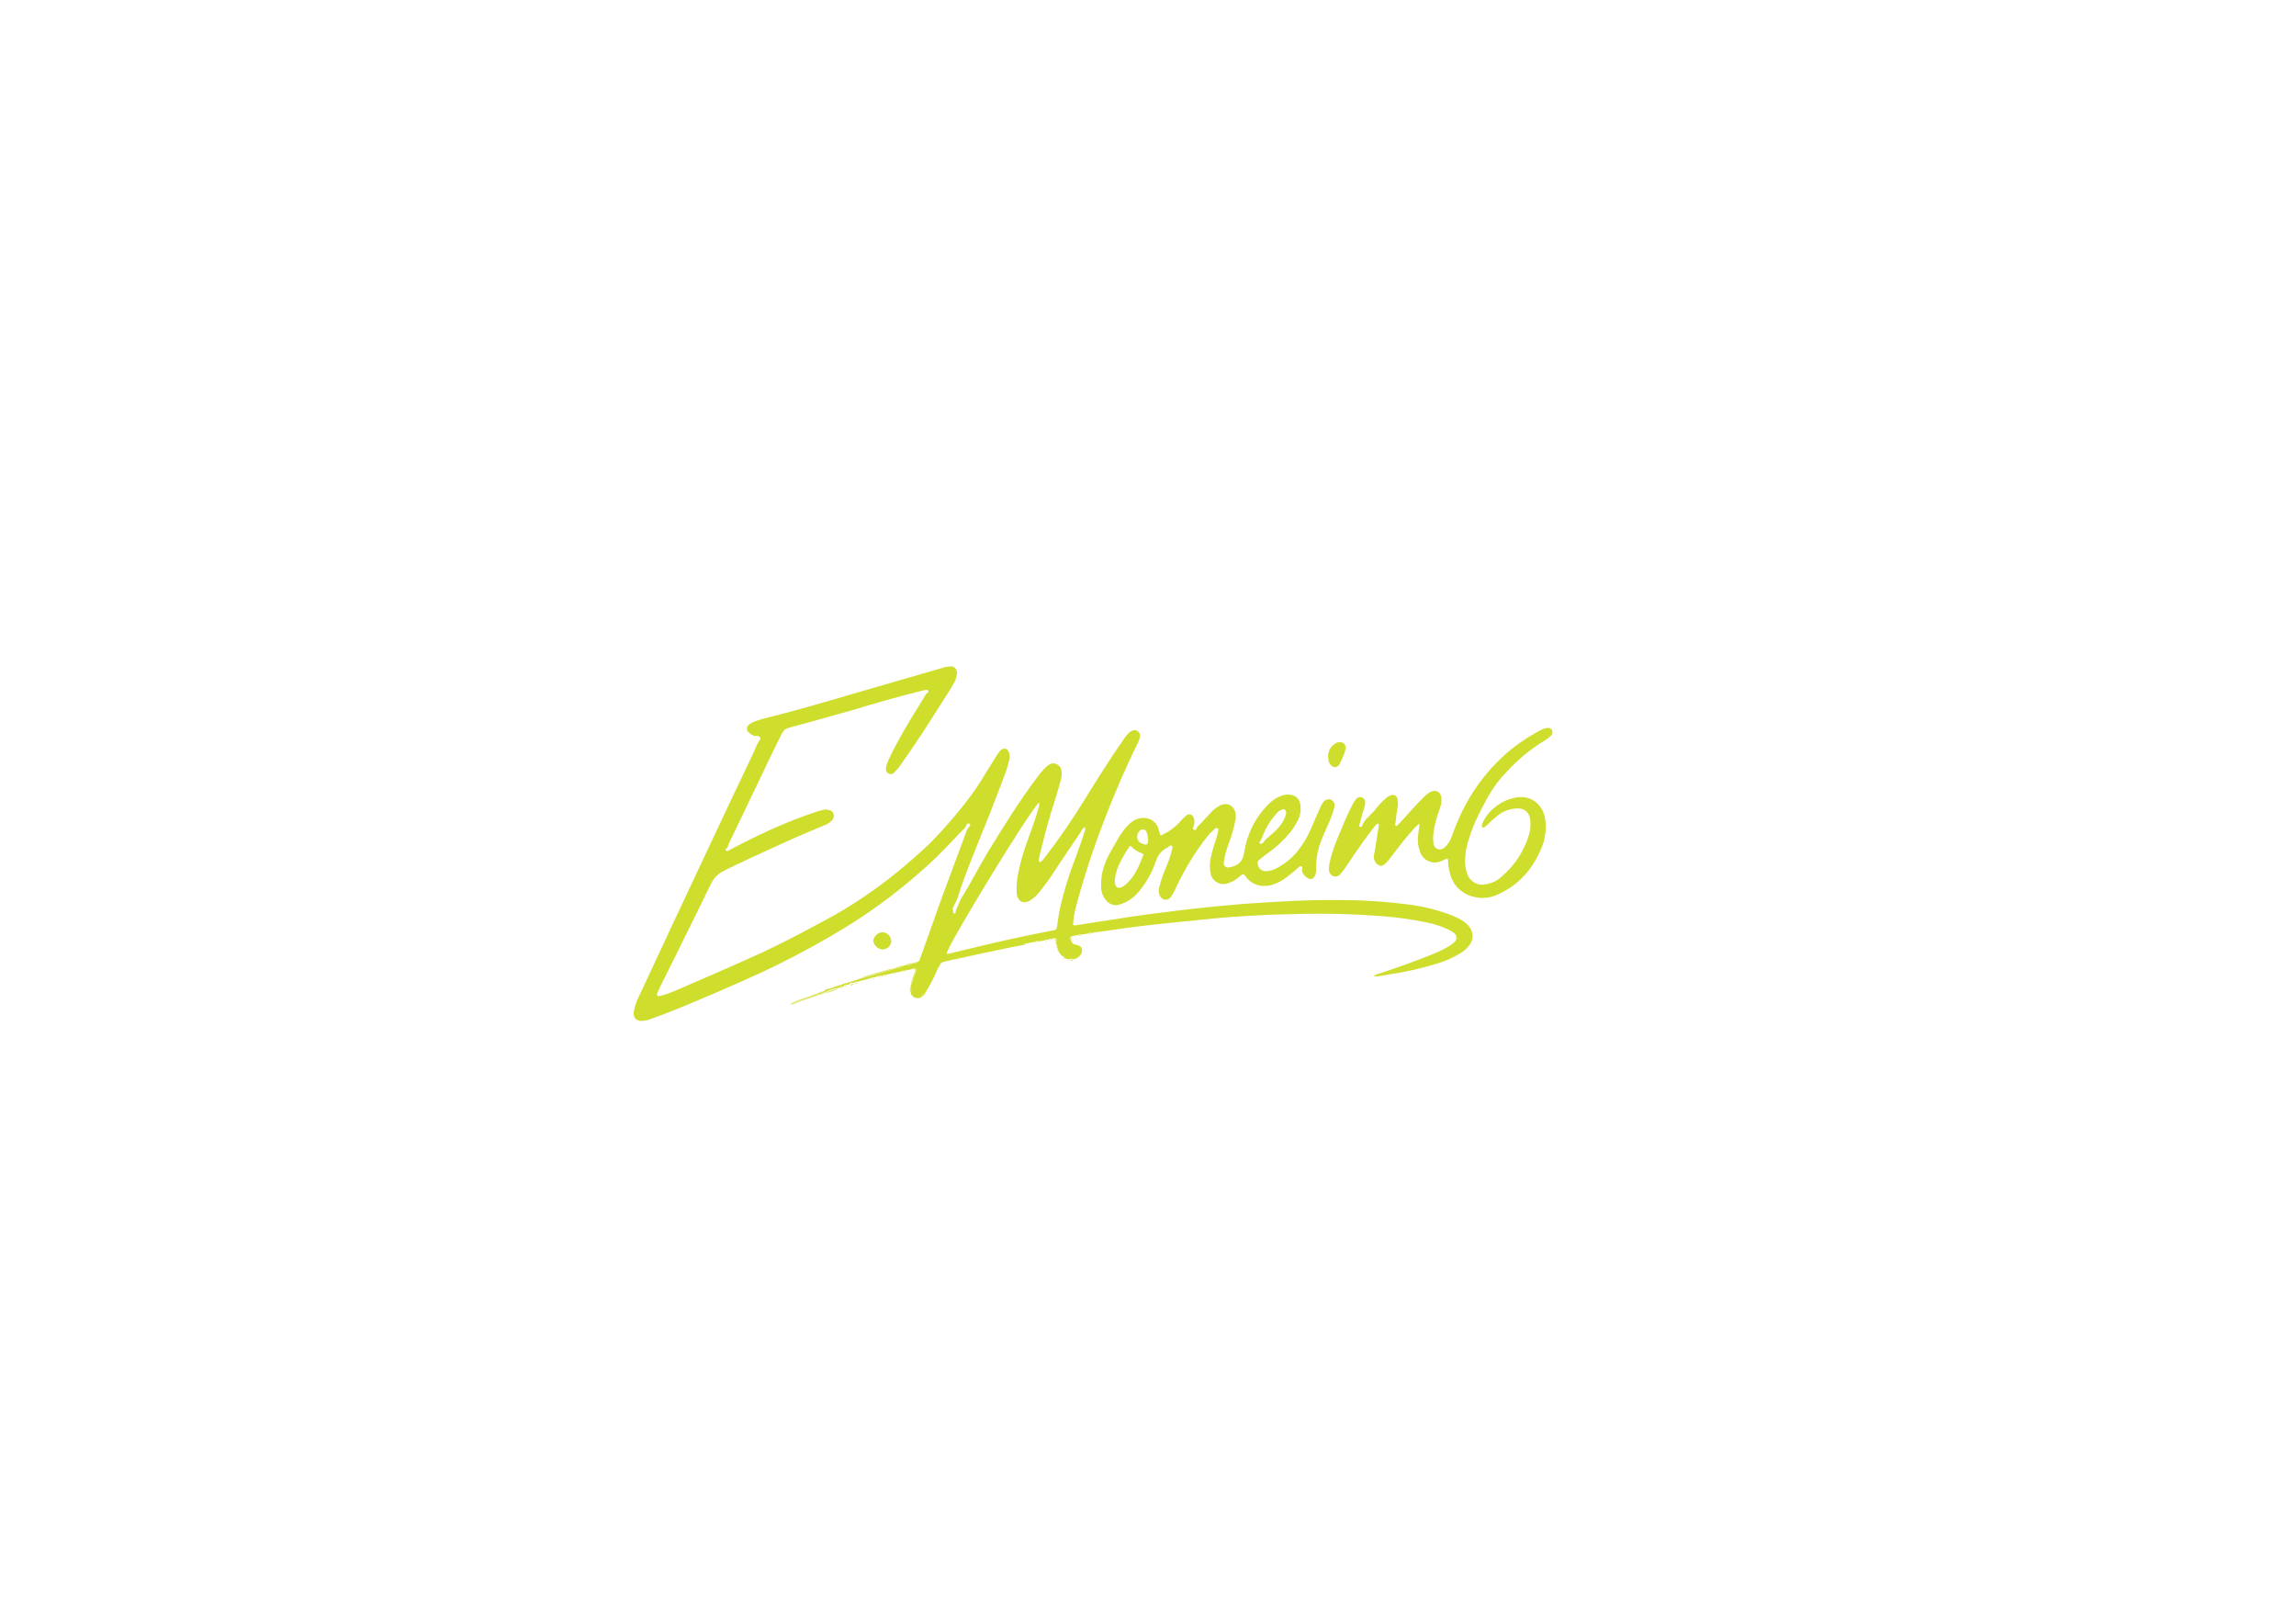
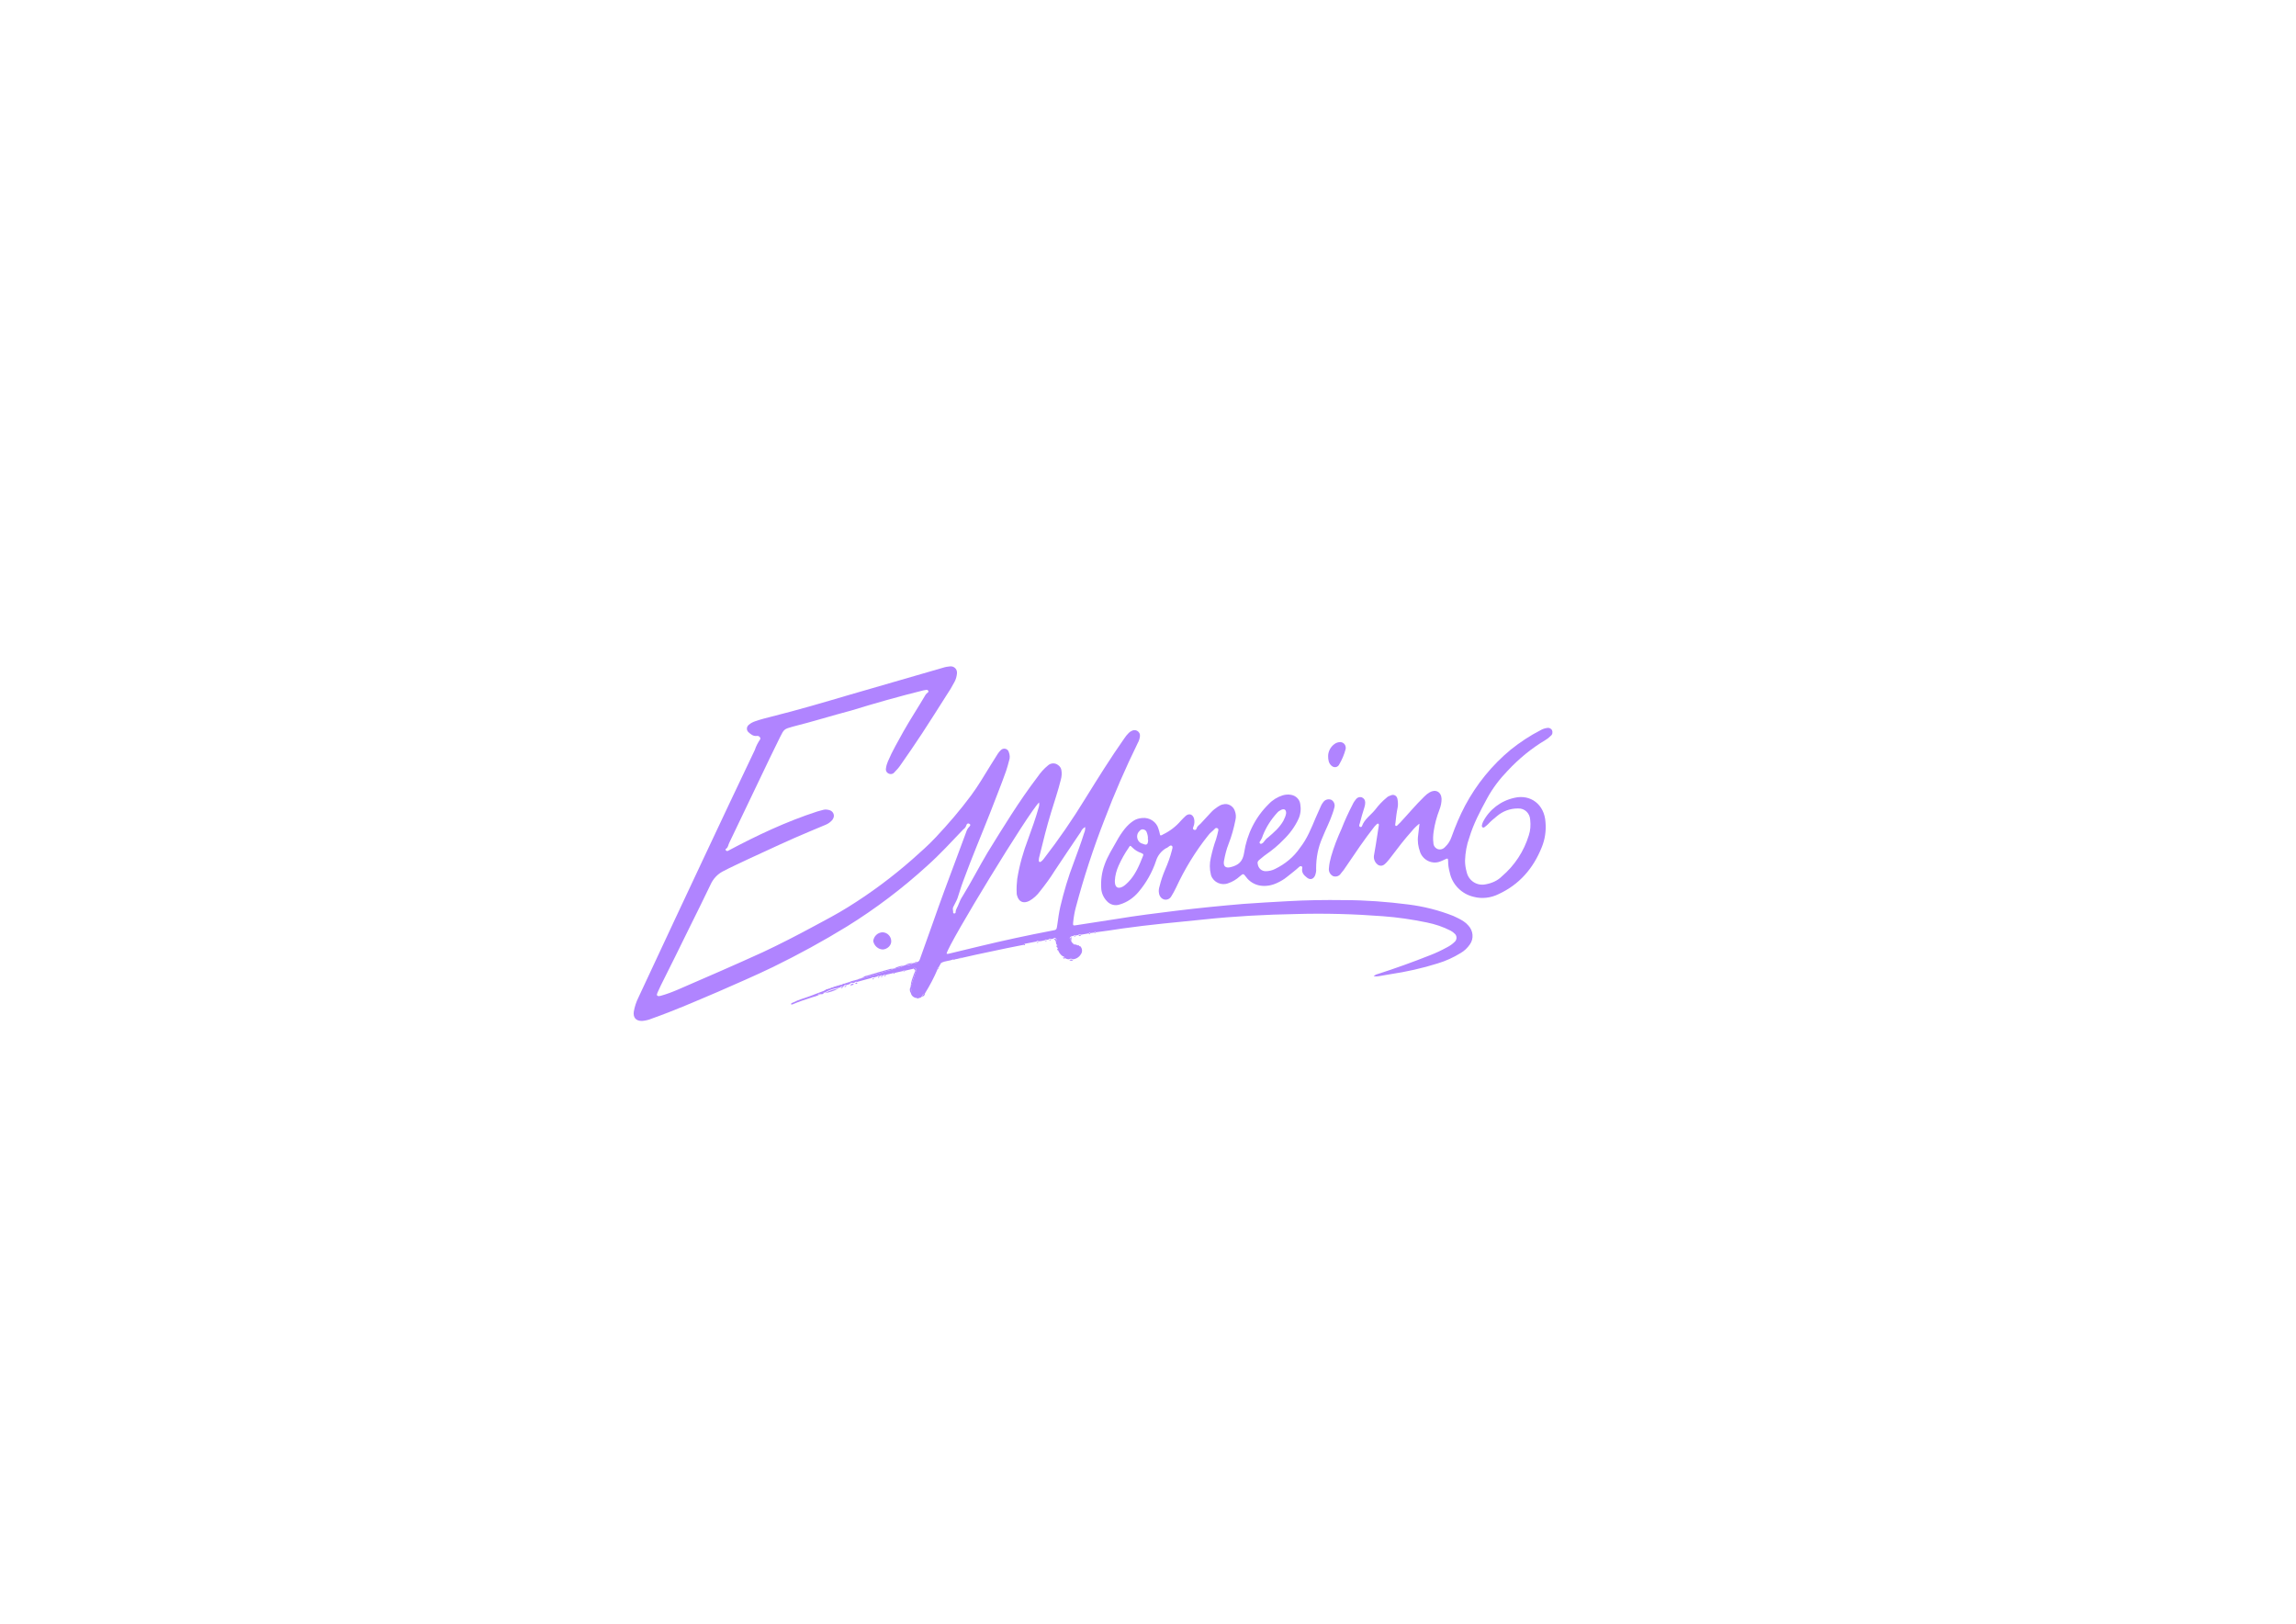
<svg xmlns="http://www.w3.org/2000/svg" version="1.1" id="Layer_1" x="0px" y="0px" viewBox="0 0 841.9 595.3" style="enable-background:new 0 0 841.9 595.3;" xml:space="preserve">
  <style type="text/css">
- 	.st0{fill:#CFDD2D;}
- 	.st1{fill:#E1E670;}
+ 	.st0{fill:#b084ff;}
+ 	.st1{fill:#b084ff;}
</style>
  <path class="st0" d="M375.3,346.4c-4.1,0.8-8.1,1.6-12.2,2.5c-3.5,0.7-7,1.5-10.5,2.3c-0.3-0.3-0.4-0.1-0.6,0.1  c-0.6,0.2-1.2,0.3-1.8,0.4c-0.2-0.2-0.5-0.2-0.7,0c0,0-0.1,0.1-0.1,0.1c-1.3,0.5-2.8,0.5-4.1,1.1c-0.1,0-0.1,0.1-0.2,0.1l-0.9,1.6  c-0.3,0-0.5,0.3-0.4,0.6c0,0,0,0.1,0,0.1c-1.3,3.1-2.9,6.1-4.7,9c-0.6,0.1-1,0.6-1.1,1.1c-0.3,0.3-0.7,0.5-1.1,0.5  c-0.2-0.2-0.5-0.3-0.7-0.1c-0.1,0-0.1,0.1-0.1,0.1c-1-0.1-1.9-0.8-2.1-1.8c0.2-0.8,0.2-1.6-0.1-2.4c0-0.2,0.1-0.4,0.1-0.5  s0.2-0.1,0.2-0.2c0.6-1.7,1.1-3.3,1.7-5c0.1-0.4,0.2-0.7-0.2-1c-0.2-0.2-0.6-0.2-0.8,0.1c0,0-0.1,0.1-0.1,0.1l-3.1,0.7  c-0.3-0.3-0.4-0.1-0.6,0.1l-3.1,0.7c-0.3-0.3-0.4-0.1-0.6,0.1l-2.7,0.6c-0.2-0.2-0.5-0.1-0.7,0.1c0,0,0,0.1-0.1,0.1l-0.5,0.1  c-0.3-0.3-0.5-0.1-0.6,0.1l-0.5,0.1c-0.3-0.3-0.5-0.1-0.6,0.1l-1.4,0.4c-0.3-0.3-0.5-0.1-0.6,0.1l-5.5,1.5c-0.2-0.2-0.5-0.1-0.7,0.1  c0,0,0,0.1-0.1,0.1l-0.5,0.2c-0.6-0.3-1,0-1.4,0.4l-1.3,0.4c-0.2-0.2-0.6-0.1-0.7,0.2c0,0,0,0,0,0.1l-0.5,0.2  c-0.4-0.3-0.6,0-0.9,0.3l-0.7,0.2c-1.8,0.2-3.5,0.8-5,1.7l-0.5,0.1c-0.2-0.4-0.1-0.6,0.3-0.7s0.5-0.1,0.6-0.5l0.3-0.1  c2-0.4,3.9-1,5.8-1.8c0.1,0,0.1-0.1,0.2-0.2l0.5-0.1c0.2,0.1,0.3,0,0.4-0.1c0,0,0,0,0,0c0.1,0,0.1-0.1,0.2-0.1  c0.3,0,0.7,0.1,0.9-0.3l0,0c0.9,0.1,1.9-0.2,2.6-0.8c0.1,0,0.1,0,0.2,0c0.2,0.1,0.5,0,0.6-0.2c0.1,0,0.1-0.1,0.2-0.1  c0.2,0.1,0.5,0,0.7-0.2c0.1,0,0.1-0.1,0.2-0.1c0.2,0.1,0.5,0,0.6-0.2c0,0,0.1-0.1,0.2-0.1c0.2,0.1,0.5,0,0.7,0  c2.8-0.8,5.5-1.6,8.3-2.5c0.7-0.2,1.6-0.2,2.2-0.8c0.1,0,0.1,0,0.2,0c1.3-0.1,2.5-0.4,3.6-1.1l0.5-0.1c1,0.1,2-0.2,2.9-0.8l0.5-0.1  c0.5,0.4,0.8,0,1.1-0.3c0.6-0.2,0.8-0.7,1-1.3c1.5-4.2,3-8.4,4.5-12.6c2.9-8.3,6-16.7,9.1-24.9c1.1-3,2.2-6,3.3-8.9  c0.2-0.7,0.6-1.4,1.2-2c0.4-0.4,0.4-0.8-0.1-1c-0.3-0.2-0.7-0.1-0.9,0.2c0,0.1-0.1,0.2-0.1,0.2c-0.2,0.7-0.6,1.3-1.2,1.7  c-4.3,4.5-8.5,9.1-13.2,13.3c-9.1,8.3-19,15.8-29.5,22.3c-8.8,5.4-17.8,10.3-27,14.8c-6.6,3.2-13.4,6.1-20.2,9.1  c-8,3.4-16,6.9-24.2,9.8c-1.2,0.5-2.4,0.8-3.7,0.9c-2.2,0-3.3-1.2-3-3.4c0.3-1.8,0.9-3.6,1.7-5.2c4.5-9.6,9-19.3,13.5-28.9  c3.6-7.7,7.2-15.3,10.8-23c6.1-13,12.2-25.9,18.4-38.9c0.4-1.3,1.1-2.6,1.9-3.8c0.4-0.5-0.3-1.4-1.1-1.3c-1.4,0.2-2.3-0.6-3.2-1.4  c-0.7-0.7-0.7-1.8,0-2.5c0.1-0.1,0.1-0.1,0.2-0.2c0.7-0.6,1.5-1,2.4-1.3c2-0.7,4-1.2,6-1.7c9.6-2.4,19.1-5.2,28.6-8  c11.4-3.3,22.8-6.6,34.2-9.9c0.9-0.3,1.7-0.4,2.6-0.5c1.3-0.1,2.4,0.8,2.5,2.1c0,0.2,0,0.4,0,0.5c-0.1,1.1-0.4,2.2-0.9,3.1  c-0.9,1.7-1.9,3.4-3,5c-2.9,4.6-5.9,9.3-8.9,13.9c-2.6,3.9-5.2,7.8-7.9,11.6c-0.6,0.9-1.4,1.8-2.2,2.6c-0.6,0.8-1.7,0.9-2.5,0.3  c-0.6-0.4-0.8-1.2-0.6-1.9c0.1-0.8,0.4-1.7,0.7-2.4c1.6-3.8,3.7-7.3,5.6-10.8c2.6-4.6,5.5-9,8.2-13.6c0.2-0.3,0.5-0.6,0.8-0.8  c0.2-0.1,0.3-0.4,0.2-0.6c-0.1-0.2-0.3-0.4-0.6-0.4c-0.4,0.1-0.8,0.1-1.2,0.2c-8.9,2.2-17.7,4.7-26.5,7.4  c-7.2,1.9-14.2,4.1-21.4,5.9c-3.2,0.9-3.2,0.9-4.7,3.9c-2.5,5.1-5,10.2-7.4,15.3c-3.7,7.8-7.5,15.6-11.2,23.4  c-0.4,0.8-0.4,1.7-1.2,2.2c-0.2,0.1-0.2,0.4,0,0.6c0.2,0.2,0.5,0.3,0.8,0.1c10.5-5.6,21.3-10.7,32.7-14.4c0.7-0.2,1.5-0.4,2.2-0.6  c0.7-0.2,1.5-0.1,2.2,0.1c1.2,0.3,1.9,1.5,1.6,2.6c-0.1,0.4-0.3,0.7-0.5,1c-0.7,0.8-1.5,1.4-2.5,1.8c-1.8,0.8-3.7,1.5-5.5,2.3  c-7.7,3.2-15.3,6.8-22.9,10.3c-3.1,1.5-6.3,2.9-9.3,4.5c-1.9,1-3.5,2.7-4.4,4.7c-2.5,5.2-5.1,10.5-7.7,15.7  c-3.5,7.1-7,14.3-10.6,21.4c-0.4,0.9-0.8,1.7-1.2,2.6c-0.1,0.4-0.4,0.8-0.1,1.1s0.8,0.2,1.2,0.1c2.2-0.6,4.3-1.4,6.4-2.3  c10.4-4.5,20.8-9,31.1-13.7c6.4-3,12.6-6.2,18.9-9.6c4.1-2.2,8.3-4.4,12.3-6.9c8.4-5.2,16.3-11.1,23.7-17.6c2.9-2.6,5.8-5.1,8.5-8  c4.6-4.9,9-10,13-15.4c2.6-3.5,4.8-7.3,7.1-11c0.9-1.4,1.8-2.9,2.7-4.3c0.3-0.5,0.7-0.9,1.1-1.3c0.7-0.7,1.8-0.7,2.5,0  c0.2,0.2,0.3,0.4,0.4,0.7c0.4,1,0.5,2.2,0.1,3.2c-0.3,1.3-0.7,2.5-1.1,3.8c-1.8,5.1-3.9,10.2-5.8,15.2c-3.3,8.4-6.8,16.6-9.9,25.1  c-0.8,2.1-1.4,4.2-2.1,6.3c-0.4,1.1-1.1,2.2-1.6,3.3c-0.3,0.8,0.1,1.4,0,2c0,0.2,0.2,0.3,0.4,0.3c0.2,0,0.5-0.1,0.5-0.4c0,0,0,0,0,0  c0-1.2,0.8-2,1.1-3c0.4-1.1,0.9-2.1,1.5-3c3.2-5.2,6-10.7,9.1-15.9c5.8-9.4,11.6-18.9,18.3-27.7c1.1-1.6,2.4-3.1,3.9-4.3  c1-0.9,2.6-1,3.7-0.1c0.6,0.4,1.1,1.1,1.2,1.9c0.2,1.1,0.1,2.3-0.2,3.4c-1,4.1-2.4,8.1-3.6,12.1c-1.6,5.2-2.9,10.5-4.2,15.8  c-0.2,0.6-0.3,1.2-0.3,1.8c0,0.5,0.4,0.7,0.8,0.4c0.4-0.3,0.7-0.6,1-1c5.5-7.1,10.6-14.5,15.3-22.2c4.6-7.4,9.2-14.8,14.2-21.9  c0.5-0.8,1.1-1.5,1.7-2.1c0.3-0.3,0.7-0.6,1.2-0.8c1-0.5,2.2-0.1,2.7,0.9c0.2,0.3,0.2,0.7,0.2,1.1c-0.1,0.9-0.4,1.8-0.8,2.5  c-4.5,9.2-8.6,18.6-12.2,28.1c-4.1,10.5-7.6,21.2-10.5,32.1c-0.5,1.8-0.8,3.7-1,5.6c-0.1,1.1,0,1.2,1.1,1c5-0.8,9.9-1.5,14.9-2.3  c7.2-1.2,14.5-2.1,21.8-3c8.1-1,16.3-1.8,24.5-2.5c5.4-0.4,10.9-0.7,16.3-1c6.9-0.4,13.8-0.5,20.7-0.4c7.9,0,15.8,0.6,23.6,1.6  c5.6,0.7,11.2,2.1,16.5,4.2c1.3,0.6,2.6,1.2,3.8,2c0.6,0.4,1.2,0.9,1.7,1.5c1.8,1.9,2.1,4.8,0.6,6.9c-0.9,1.3-2,2.4-3.4,3.2  c-2.6,1.6-5.4,2.9-8.4,3.8c-5.7,1.8-11.6,3.1-17.6,4c-1.4,0.2-2.7,0.5-4.1,0.7c-0.6,0.1-1.2,0.1-1.8,0c0.4-0.4,1-0.7,1.5-0.8  c6.5-2.1,12.9-4.4,19.2-6.9c2.1-0.8,4.2-1.8,6.2-2.9c1-0.5,2-1.2,2.8-2c0.8-0.7,0.9-2,0.2-2.8c0,0-0.1-0.1-0.1-0.1  c-0.5-0.5-1-0.9-1.6-1.2c-2.7-1.4-5.7-2.4-8.7-3c-5.3-1.1-10.7-1.9-16.2-2.3c-10.5-0.8-21.1-1.1-31.6-0.8c-11.4,0.2-22.7,0.8-34,2  c-9.9,1-19.9,1.9-29.8,3.3c-3.3,0.5-6.5,1-9.8,1.4c-0.2-0.3-0.4-0.2-0.6,0.1l-1.4,0.2c-0.2-0.3-0.4-0.2-0.6,0.1l-2.9,0.5  c-0.3-0.3-0.6-0.3-0.9,0.1l-1.1,0.2c-0.3-0.3-0.4-0.2-0.6,0.1l-0.9,0.2c-0.7,0.5-0.7,0.7-0.1,1.5c0.2,0.5,0.5,1,1,1.3  c0,0.2,0.1,0.3,0.3,0.1l1.1,0.3c0.1,0.1,0.2,0.2,0.4,0.1c0.1,0,0.1,0,0.2,0.1c0,0.2,0.2,0.3,0.4,0.2c0.8,0.8,0.9,2.1,0.2,3  c-0.6,1-1.7,1.7-2.9,1.8c-0.4-0.3-1-0.3-1.4,0c-0.6,0-1.2-0.2-1.7-0.6c0-0.3-0.3-0.5-0.5-0.5c0,0-0.1,0-0.1,0  c-0.9-0.6-1.5-1.5-1.8-2.5c0.1-0.3,0-0.6-0.2-0.7c0,0,0,0-0.1,0l-0.1-0.5c0.3-0.3,0.2-0.4-0.1-0.6c-0.2-0.3-0.2-0.7-0.2-1.1  c0.3-0.2,0.3-0.7,0.1-1c0,0-0.1-0.1-0.1-0.1c-0.3-0.2-0.6-0.5-0.9,0c-0.4,0.1-0.7,0.2-1.1,0.2c-0.2-0.3-0.4-0.2-0.6,0.1l-0.8,0.2  c-0.3-0.3-0.4-0.1-0.6,0.1c-0.8,0.2-1.6,0.4-2.4,0.4c-0.2-0.2-0.5-0.2-0.7,0c0,0-0.1,0.1-0.1,0.1l-4.2,0.8  C375.7,346.1,375.5,346.1,375.3,346.4z M381,294.2c-3.6,3.3-33.1,51.6-33.9,55.4c0.3,0.2,0.6,0.1,1,0c3.7-0.9,7.4-1.8,11.2-2.7  c8.7-2.1,17.5-4,26.4-5.7c1.8-0.3,1.7-0.3,2-2.2c0.3-2.2,0.6-4.4,1.1-6.6c1.3-5.5,2.9-10.9,4.9-16.1c1.3-3.6,2.7-7.2,3.8-10.8  c0.3-0.7,0.5-1.5,0.4-2.3c-0.7,0.4-1.3,1-1.6,1.8c-3.2,4.7-6.4,9.5-9.6,14.3c-1.6,2.6-3.4,5-5.3,7.4c-1.1,1.5-2.4,2.7-4,3.6  c-2.2,1.1-3.9,0.3-4.5-2.1c-0.1-0.3-0.1-0.6-0.1-0.8c-0.1-1.7,0-3.5,0.2-5.2c0.8-5,2.2-9.9,4-14.6c1.4-3.9,2.8-7.7,3.9-11.7  C381.1,295.3,381.1,294.7,381,294.2z" />
  <path class="st0" d="M425.4,306.2c0.4,0.2,0.8-0.1,1.1-0.3c2.5-1.2,4.7-2.9,6.5-5c0.6-0.6,1.2-1.3,1.8-1.8c1.2-1,2.5-0.6,3,0.9  c0.3,1,0.2,2.2-0.2,3.1c-0.1,0.4-0.4,0.8,0.2,1.1c0.4,0.2,0.8,0,0.9-0.3c0-0.1,0-0.1,0.1-0.2c0.2-0.8,0.9-1.2,1.4-1.7l3.8-4.1  c0.7-0.8,1.6-1.5,2.5-2.1c0.6-0.4,1.3-0.8,2-0.9c1.8-0.5,3.7,0.6,4.3,2.4c0.4,1.1,0.5,2.2,0.2,3.4c-0.6,3-1.4,5.9-2.5,8.7  c-0.8,2-1.3,4.1-1.7,6.3c-0.3,1.9,0.6,2.7,2.5,2.2c2.8-0.7,4.4-2,4.9-5.3c1-6.7,4.1-13,9-17.8c1.4-1.5,3.2-2.6,5.1-3.2  c1-0.3,2-0.4,3.1-0.2c1.8,0.3,3.2,1.7,3.4,3.5c0.3,1.8,0.1,3.7-0.7,5.4c-1.3,2.8-3.2,5.4-5.5,7.6c-1.9,2-4.1,3.8-6.4,5.4  c-0.9,0.6-1.7,1.4-2.5,2c-0.5,0.4-0.7,0.9-0.5,1.5c0.2,1.5,1.4,2.6,2.9,2.6c1.2,0,2.4-0.3,3.4-0.8c3.7-1.8,6.9-4.4,9.2-7.8  c2.6-3.3,4.1-7.1,5.7-10.9c0.7-1.5,1.3-3,2-4.5c0.2-0.5,0.5-0.9,0.8-1.3c0.6-0.9,1.8-1.3,2.9-0.9c1,0.5,1.5,1.7,1.2,2.8  c-0.2,0.8-0.4,1.5-0.7,2.3c-1,3-2.5,5.8-3.7,8.8c-1.6,3.6-2.3,7.4-2.3,11.3c0.1,0.9-0.1,1.8-0.4,2.6c-0.6,1.3-1.7,1.7-2.9,0.8  s-2.1-1.9-1.8-3.5c0.1-0.3,0-0.6-0.3-0.7c-0.3-0.1-0.6,0-0.8,0.2c-1.4,1.3-3,2.5-4.5,3.7c-1.1,0.9-2.3,1.6-3.6,2.2  c-1.9,0.9-4,1.3-6.1,1c-2.1-0.3-4.1-1.5-5.3-3.2c-1-1.3-1-1.3-2.3-0.2c-1.2,1.1-2.7,2-4.2,2.5c-2.5,1-5.4-0.3-6.3-2.8  c0-0.1-0.1-0.2-0.1-0.4c-0.5-2-0.5-4.1,0-6.2c0.5-2.3,1.1-4.5,1.9-6.7c0.3-1,0.6-2.1,0.8-3.1c0.1-0.3,0.1-0.7-0.2-0.9  c-0.3-0.2-0.8-0.2-1,0.1c-0.8,0.9-1.8,1.5-2.5,2.5c-4.7,5.9-8.6,12.3-11.8,19.2c-0.5,1.1-1.1,2.1-1.7,3.1c-0.5,0.9-1.5,1.4-2.5,1.2  c-1-0.2-1.8-1.1-2-2.2c-0.2-0.9-0.1-1.8,0.2-2.7c0.5-2.1,1.2-4.1,2-6c1-2.3,1.9-4.7,2.5-7.1c0.1-0.6,0.5-1.3,0-1.7s-1.1,0.3-1.6,0.6  c-0.1,0.1-0.2,0.2-0.4,0.2c-1.8,1-3.2,2.7-3.8,4.7c-1.4,4.2-3.6,8.1-6.5,11.5c-1.8,2.1-4.1,3.7-6.8,4.5c-1.7,0.6-3.6,0.1-4.8-1.3  c-1.2-1.3-1.9-2.9-2-4.6c-0.2-2.9,0.2-5.9,1.2-8.6c1.1-3.2,2.9-5.9,4.5-8.8c0.8-1.5,1.8-3,2.9-4.4c0.9-1.1,1.9-2.1,3.1-2.9  c1-0.7,2.1-1,3.3-1.1c2.7-0.3,5.3,1.4,6,4C425,304.4,425.2,305.3,425.4,306.2z M408.8,322.8c0,0.2,0,0.4,0,0.6c0.1,2,1.2,2.6,3,1.6  c0.8-0.5,1.4-1.1,2-1.7c2.5-2.6,3.9-5.9,5.2-9.2c0.4-0.9,0.3-1-0.6-1.4c-1.2-0.4-2.3-1.1-3.2-2c-0.8-0.8-0.8-0.8-1.4,0.2  c-1.4,2-2.6,4.2-3.6,6.4C409.4,319.1,408.9,320.9,408.8,322.8z M471.6,298.1c0-1.3-0.7-1.7-1.8-1.2c-0.6,0.3-1.1,0.6-1.5,1.1  c-2.2,2.4-4,5.2-5.2,8.2c-0.2,0.7-0.5,1.4-0.9,2c-0.2,0.4-0.6,0.6-0.2,1s0.8,0,1.1-0.2c0.2-0.2,0.4-0.4,0.5-0.6  c0.4-0.5,0.8-1,1.4-1.4c2.1-1.8,4.2-3.6,5.6-6.1C471.1,299.9,471.5,299,471.6,298.1L471.6,298.1z M420.9,307.7  c0.1-0.9-0.1-1.7-0.4-2.5c-0.2-0.8-1.1-1.3-1.9-1.1c-0.3,0.1-0.6,0.3-0.8,0.6c-1.1,1-1.1,2.8-0.1,3.9c0.3,0.3,0.7,0.6,1.2,0.7  c1.6,0.7,2,0.4,2.1-1.3L420.9,307.7z" />
  <path class="st0" d="M520.3,302.1c-1,0.8-1.9,1.7-2.7,2.7c-2.6,2.9-5,6-7.4,9.2c-0.5,0.7-1.1,1.4-1.7,2.1c-0.8,0.8-1.6,1.7-3,1.1  c-1.2-0.7-1.9-2.1-1.7-3.5c0.2-1.4,0.5-2.7,0.7-4.1l1-6.4c0-0.2,0.1-0.5,0.1-0.7c0-0.2,0-0.4-0.2-0.5c-0.2-0.1-0.4,0-0.5,0.1  c-0.3,0.3-0.5,0.5-0.8,0.8c-3.8,4.8-7.2,9.9-10.6,14.9c-0.5,0.8-1.1,1.6-1.8,2.4c-0.6,1-1.8,1.4-2.9,1c-1.1-0.6-1.7-1.7-1.5-3  c0.1-1.4,0.4-2.8,0.8-4.2c1-3.5,2.3-6.8,3.8-10.1c1.2-3.1,2.6-6.1,4.1-9c0.3-0.7,0.8-1.4,1.3-2c0.5-0.6,1.3-0.8,2-0.6  c0.8,0.3,1.3,1,1.3,1.9c0,0.6-0.1,1.2-0.3,1.8c-0.6,1.9-1.2,3.9-1.7,5.9c-0.1,0.3-0.2,0.5-0.2,0.8c0,0.3,0.3,0.5,0.6,0.5  c0.2,0,0.3-0.1,0.4-0.3c0.9-2.6,3.3-4.1,4.9-6.1c1.2-1.6,2.6-3.1,4.2-4.4c0.4-0.4,0.9-0.6,1.5-0.8c0.8-0.4,1.8-0.1,2.2,0.7  c0.1,0.2,0.1,0.3,0.2,0.5c0.2,1.1,0.3,2.2,0.1,3.2c-0.4,1.9-0.6,3.7-0.8,5.6c0,0.2-0.1,0.4-0.1,0.6s0,0.5,0.2,0.6  c0.2,0.1,0.5-0.1,0.7-0.3s0.5-0.6,0.8-0.8c3-3.2,5.8-6.6,9-9.7c0.6-0.6,1.2-1.1,1.9-1.5c2.2-1.3,4.3-0.2,4.4,2.4  c0,1.4-0.3,2.7-0.8,4c-1,2.6-1.7,5.2-2.1,7.9c-0.2,1.4-0.3,2.8-0.1,4.2c0,1,0.6,1.9,1.6,2.3c1,0.3,2,0,2.7-0.8  c1.1-1,1.9-2.3,2.4-3.8c1.4-3.9,3-7.7,4.9-11.3c4.2-7.9,9.9-14.9,16.8-20.6c3.4-2.7,7-5.1,10.9-7.1c0.7-0.4,1.5-0.7,2.3-0.8  c0.7-0.2,1.5,0.1,1.9,0.8c0.3,0.7,0.2,1.6-0.5,2.1c-0.6,0.6-1.2,1.1-1.9,1.5c-5.2,3.1-9.8,6.9-13.9,11.3c-2.9,3-5.5,6.4-7.5,10.1  c-2.5,4.6-5,9.3-6.5,14.3c-1,2.7-1.5,5.6-1.6,8.5c0,1.4,0.2,2.8,0.6,4.2c0.7,3.2,3.8,5.2,7,4.5c2.2-0.4,4.3-1.3,5.9-2.9  c4.7-4,8.1-9.2,9.9-15.1c0.6-1.8,0.7-3.7,0.5-5.6c-0.1-2.4-2-4.3-4.4-4.2c-0.1,0-0.1,0-0.2,0c-2.8,0-5.5,1-7.7,2.9  c-1.1,0.9-2.2,1.8-3.2,2.9c-0.4,0.4-0.8,0.7-1.2,1c-0.2,0.2-0.5,0.3-0.8,0.1c-0.2-0.2-0.3-0.5-0.2-0.8c0.1-0.4,0.2-0.8,0.4-1.2  c2.3-4.5,6.5-7.7,11.5-8.8c5.9-1.4,11,2.4,11.4,8.9c0.3,3.2-0.2,6.4-1.4,9.3c-3.1,7.7-8.2,13.6-15.8,17.1c-2.8,1.4-6.1,1.8-9.1,1  c-4.4-1-7.9-4.5-8.8-8.9c-0.4-1.4-0.6-2.8-0.6-4.2c0-1.1-0.2-1.1-1.2-0.6c-0.5,0.2-1,0.5-1.6,0.7c-2.9,1.2-6.2-0.3-7.4-3.2  c0-0.1-0.1-0.2-0.1-0.3c-0.7-1.9-1-4-0.7-6c0.2-1.4,0.3-2.9,0.5-4.3L520.3,302.1z" />
  <path class="st0" d="M487,277.2c0-1.7,0.9-3.4,2.3-4.4c0.5-0.4,1.1-0.6,1.7-0.7c1.1-0.2,2.2,0.5,2.4,1.6c0.1,0.3,0.1,0.7,0,1  c-0.5,1.9-1.3,3.8-2.3,5.5c-0.4,0.9-1.4,1.3-2.3,0.9c-0.2-0.1-0.4-0.2-0.6-0.4C487.2,279.8,487,278.6,487,277.2z" />
  <path class="st0" d="M323.8,348.1c-1.8,0-3.3-1.4-3.6-3.1c0.2-1.8,1.7-3.2,3.5-3.2c1.8,0.1,3.1,1.6,3.1,3.3  C326.8,346.6,325.5,347.9,323.8,348.1L323.8,348.1z" />
  <path class="st1" d="M302.9,363c-0.1,0.3-0.4,0.4-0.6,0.5s-0.5,0.4-0.3,0.7c-0.2,0.3-0.6,0.3-0.9,0.3c-0.1-0.8-0.6-0.2-0.9-0.2  c-0.1,0-0.3,0-0.2,0.2s0.2,0.1,0.4,0.2c-0.8,0.4-1.6,0.7-2.5,0.9c-2.4,0.8-4.7,1.5-7,2.5c-0.3,0.2-0.6,0.2-0.9,0.1  c0.1-0.5,0.5-0.5,0.9-0.7c1.9-1,4-1.5,6.1-2.3c1.7-0.7,3.5-1.3,5.3-2C302.4,363,302.7,362.9,302.9,363z" />
  <path class="st1" d="M327.6,355.1c-0.6,0.6-1.5,0.6-2.2,0.8c-2.8,0.9-5.5,1.7-8.3,2.5c-0.2,0.1-0.5,0.1-0.7,0  c0.4-0.4,0.9-0.6,1.5-0.7c2.9-0.9,5.8-1.7,8.7-2.5C326.9,355.2,327.3,355.2,327.6,355.1z" />
  <path class="st1" d="M334.9,355.2c0.1-0.3,0.5-0.4,0.7-0.2c0,0,0.1,0,0.1,0.1c0.4,0.2,0.3,0.6,0.2,1c-0.6,1.6-1.1,3.3-1.7,5  c0,0.1-0.1,0.1-0.2,0.2c0-1.5,0.7-2.8,1.1-4.1c0.1-0.3,0.2-0.6,0.4-0.9C335.8,355.5,335.3,355.4,334.9,355.2z" />
  <path class="st1" d="M309.1,360.9c0,0.1-0.1,0.2-0.2,0.2c-1.9,0.7-3.8,1.3-5.8,1.8C305.1,361.9,307.1,361.3,309.1,360.9z" />
  <path class="st1" d="M302.5,364.1c1.5-0.9,3.2-1.4,5-1.7C306,363.2,304.3,363.8,302.5,364.1z" />
  <path class="st1" d="M331.3,354c-1.1,0.7-2.3,1.1-3.5,1.1C328.9,354.5,330.1,354.1,331.3,354z" />
  <path class="st1" d="M334.7,353.1c-0.8,0.6-1.9,0.8-2.9,0.8C332.7,353.3,333.7,353.1,334.7,353.1z" />
  <path class="st1" d="M333.9,361.7c0.3,0.8,0.3,1.6,0.1,2.4C333.5,363.4,333.5,362.5,333.9,361.7z" />
  <path class="st1" d="M313.7,359.4c-0.7,0.6-1.7,0.9-2.6,0.8C311.9,359.8,312.7,359.5,313.7,359.4z" />
  <path class="st1" d="M386.4,344.4c0.3-0.4,0.6-0.2,0.9,0c0.3,0.2,0.3,0.7,0.1,1c0,0-0.1,0.1-0.1,0.1  C387.1,345.1,387,344.5,386.4,344.4z" />
  <path class="st1" d="M338.1,365.4c0.1-0.6,0.5-1,1.1-1.1C339.1,364.8,338.7,365.3,338.1,365.4z" />
  <path class="st1" d="M392.8,345c-0.6-0.8-0.6-1,0.1-1.5C392.9,344,392.8,344.5,392.8,345z" />
  <path class="st1" d="M392.1,352c0.4-0.3,1-0.3,1.4,0C393.1,352.3,392.6,352.3,392.1,352z" />
  <path class="st1" d="M311.7,361.2c0.4-0.4,0.8-0.7,1.4-0.4C312.7,361.2,312.2,361.3,311.7,361.2z" />
  <path class="st0" d="M300.4,364.6c-0.1,0-0.3-0.1-0.4-0.2s0.1-0.2,0.2-0.2c0.3,0,0.8-0.6,0.9,0.2h0c-0.1,0-0.2,0-0.2,0.1  L300.4,364.6z" />
  <path class="st1" d="M336.4,352.7c-0.3,0.3-0.6,0.7-1.1,0.3C335.6,352.7,336,352.6,336.4,352.7z" />
  <path class="st1" d="M336.1,365.9c0.2-0.2,0.5-0.3,0.7-0.1c0.1,0,0.1,0.1,0.1,0.1C336.8,366.1,336.4,366.2,336.1,365.9  C336.2,366,336.2,365.9,336.1,365.9z" />
  <path class="st1" d="M395.5,343c0.2-0.4,0.5-0.4,0.9-0.1C396.1,343.2,395.8,343.2,395.5,343z" />
  <path class="st1" d="M308.3,362.2c0.2-0.3,0.4-0.6,0.9-0.3C308.9,362.2,308.6,362.3,308.3,362.2z" />
  <path class="st1" d="M401.2,342.1c0.2-0.2,0.3-0.3,0.6-0.1C401.6,342.2,401.4,342.3,401.2,342.1  C401.2,342.2,401.2,342.1,401.2,342.1z" />
  <path class="st1" d="M399.2,342.4c0.2-0.3,0.3-0.3,0.6-0.1C399.7,342.5,399.4,342.6,399.2,342.4  C399.2,342.5,399.2,342.4,399.2,342.4z" />
  <path class="st1" d="M349.4,351.8c0.1-0.2,0.4-0.3,0.7-0.2c0,0,0.1,0,0.1,0.1C350,351.9,349.7,351.9,349.4,351.8z" />
  <path class="st1" d="M389.8,351c0.3-0.1,0.6,0.1,0.6,0.4c0,0,0,0.1,0,0.1C390.1,351.5,389.8,351.3,389.8,351z" />
  <path class="st1" d="M343.9,355.3c-0.1-0.2,0-0.5,0.2-0.7c0,0,0.1,0,0.1,0C344.3,354.9,344.1,355.2,343.9,355.3z" />
  <path class="st1" d="M352,351.3c0.2-0.3,0.3-0.4,0.6-0.1C352.4,351.3,352.2,351.4,352,351.3z" />
  <path class="st1" d="M387.7,347.7c0.3,0.1,0.4,0.4,0.3,0.7c0,0,0,0,0,0.1C387.7,348.4,387.6,348,387.7,347.7z" />
  <path class="st1" d="M327.5,356.9c0.2-0.2,0.3-0.4,0.6-0.1C328,357,327.7,357.1,327.5,356.9z" />
  <path class="st1" d="M324.1,357.8c0.1-0.3,0.4-0.4,0.7-0.3c0,0,0.1,0,0.1,0.1C324.7,357.9,324.4,357.9,324.1,357.8z" />
  <path class="st1" d="M323,358.1c0.1-0.3,0.3-0.5,0.6-0.1C323.5,358.2,323.2,358.2,323,358.1z" />
  <path class="st1" d="M321.9,358.4c0.1-0.3,0.3-0.5,0.6-0.1C322.3,358.4,322.1,358.5,321.9,358.4z" />
  <path class="st1" d="M319.9,359c0.1-0.3,0.3-0.5,0.6-0.1C320.3,359,320.1,359.1,319.9,359z" />
  <path class="st1" d="M313.6,360.6c0.1-0.3,0.4-0.4,0.7-0.3c0,0,0.1,0,0.1,0.1C314.2,360.7,313.9,360.8,313.6,360.6z" />
  <path class="st1" d="M387.5,346.6c0.3,0.2,0.4,0.3,0.1,0.6C387.4,347.1,387.3,346.8,387.5,346.6  C387.5,346.6,387.5,346.6,387.5,346.6z" />
  <path class="st1" d="M309.6,361.8c0.1-0.3,0.4-0.4,0.7-0.3c0,0,0,0,0.1,0C310.2,361.8,309.9,361.9,309.6,361.8z" />
  <path class="st1" d="M331.2,356.1c0.2-0.2,0.3-0.4,0.6-0.1C331.7,356.1,331.4,356.2,331.2,356.1z" />
  <path class="st1" d="M375.3,346.4c0.1-0.3,0.3-0.4,0.6-0.1C375.8,346.5,375.6,346.6,375.3,346.4  C375.4,346.5,375.3,346.4,375.3,346.4z" />
  <path class="st1" d="M380.1,345.6c0.1-0.2,0.4-0.3,0.6-0.2c0,0,0.1,0,0.1,0.1C380.7,345.6,380.4,345.7,380.1,345.6z" />
  <path class="st1" d="M383.2,345c0.2-0.2,0.3-0.4,0.6-0.1C383.7,345.1,383.4,345.1,383.2,345z" />
  <path class="st1" d="M384.7,344.7c0.2-0.2,0.4-0.4,0.6-0.1C385.1,344.8,384.9,344.8,384.7,344.7z" />
  <path class="st1" d="M393.8,343.3c0.2-0.3,0.3-0.4,0.6-0.1C394.2,343.4,394,343.4,393.8,343.3z" />
  <path class="st1" d="M311.1,360.2c-0.2,0.4-0.5,0.3-0.9,0.3C310.4,360.3,310.8,360.2,311.1,360.2z" />
  <path class="st1" d="M316.2,358.5c-0.1,0.2-0.4,0.4-0.6,0.2C315.7,358.6,316,358.5,316.2,358.5z" />
  <path class="st1" d="M315.4,358.8c-0.1,0.2-0.4,0.3-0.7,0.2C314.9,358.9,315.1,358.8,315.4,358.8z" />
  <path class="st1" d="M314.5,359.1c-0.1,0.2-0.4,0.3-0.6,0.2C314,359.2,314.3,359.1,314.5,359.1z" />
  <path class="st1" d="M345.2,353c0-0.1,0.1-0.1,0.2-0.1C345.4,353,345.3,353.1,345.2,353z" />
  <path class="st1" d="M395.6,346.8c-0.1,0.1-0.3,0-0.4-0.1C395.4,346.6,395.5,346.7,395.6,346.8z" />
  <path class="st1" d="M396.1,347.2c-0.2,0-0.3-0.1-0.4-0.2C395.9,346.9,396.1,347,396.1,347.2z" />
  <path class="st1" d="M310,360.6c-0.1,0.2-0.2,0.2-0.4,0.2c0,0,0,0,0,0C309.7,360.6,309.8,360.6,310,360.6z" />
  <path class="st1" d="M394.1,346.4c-0.2,0.2-0.2,0.1-0.3-0.1L394.1,346.4z" />
  <path class="st1" d="M300.9,364.6c0.1,0,0.1-0.1,0.2-0.1C301,364.7,301,364.7,300.9,364.6z" />
</svg>
